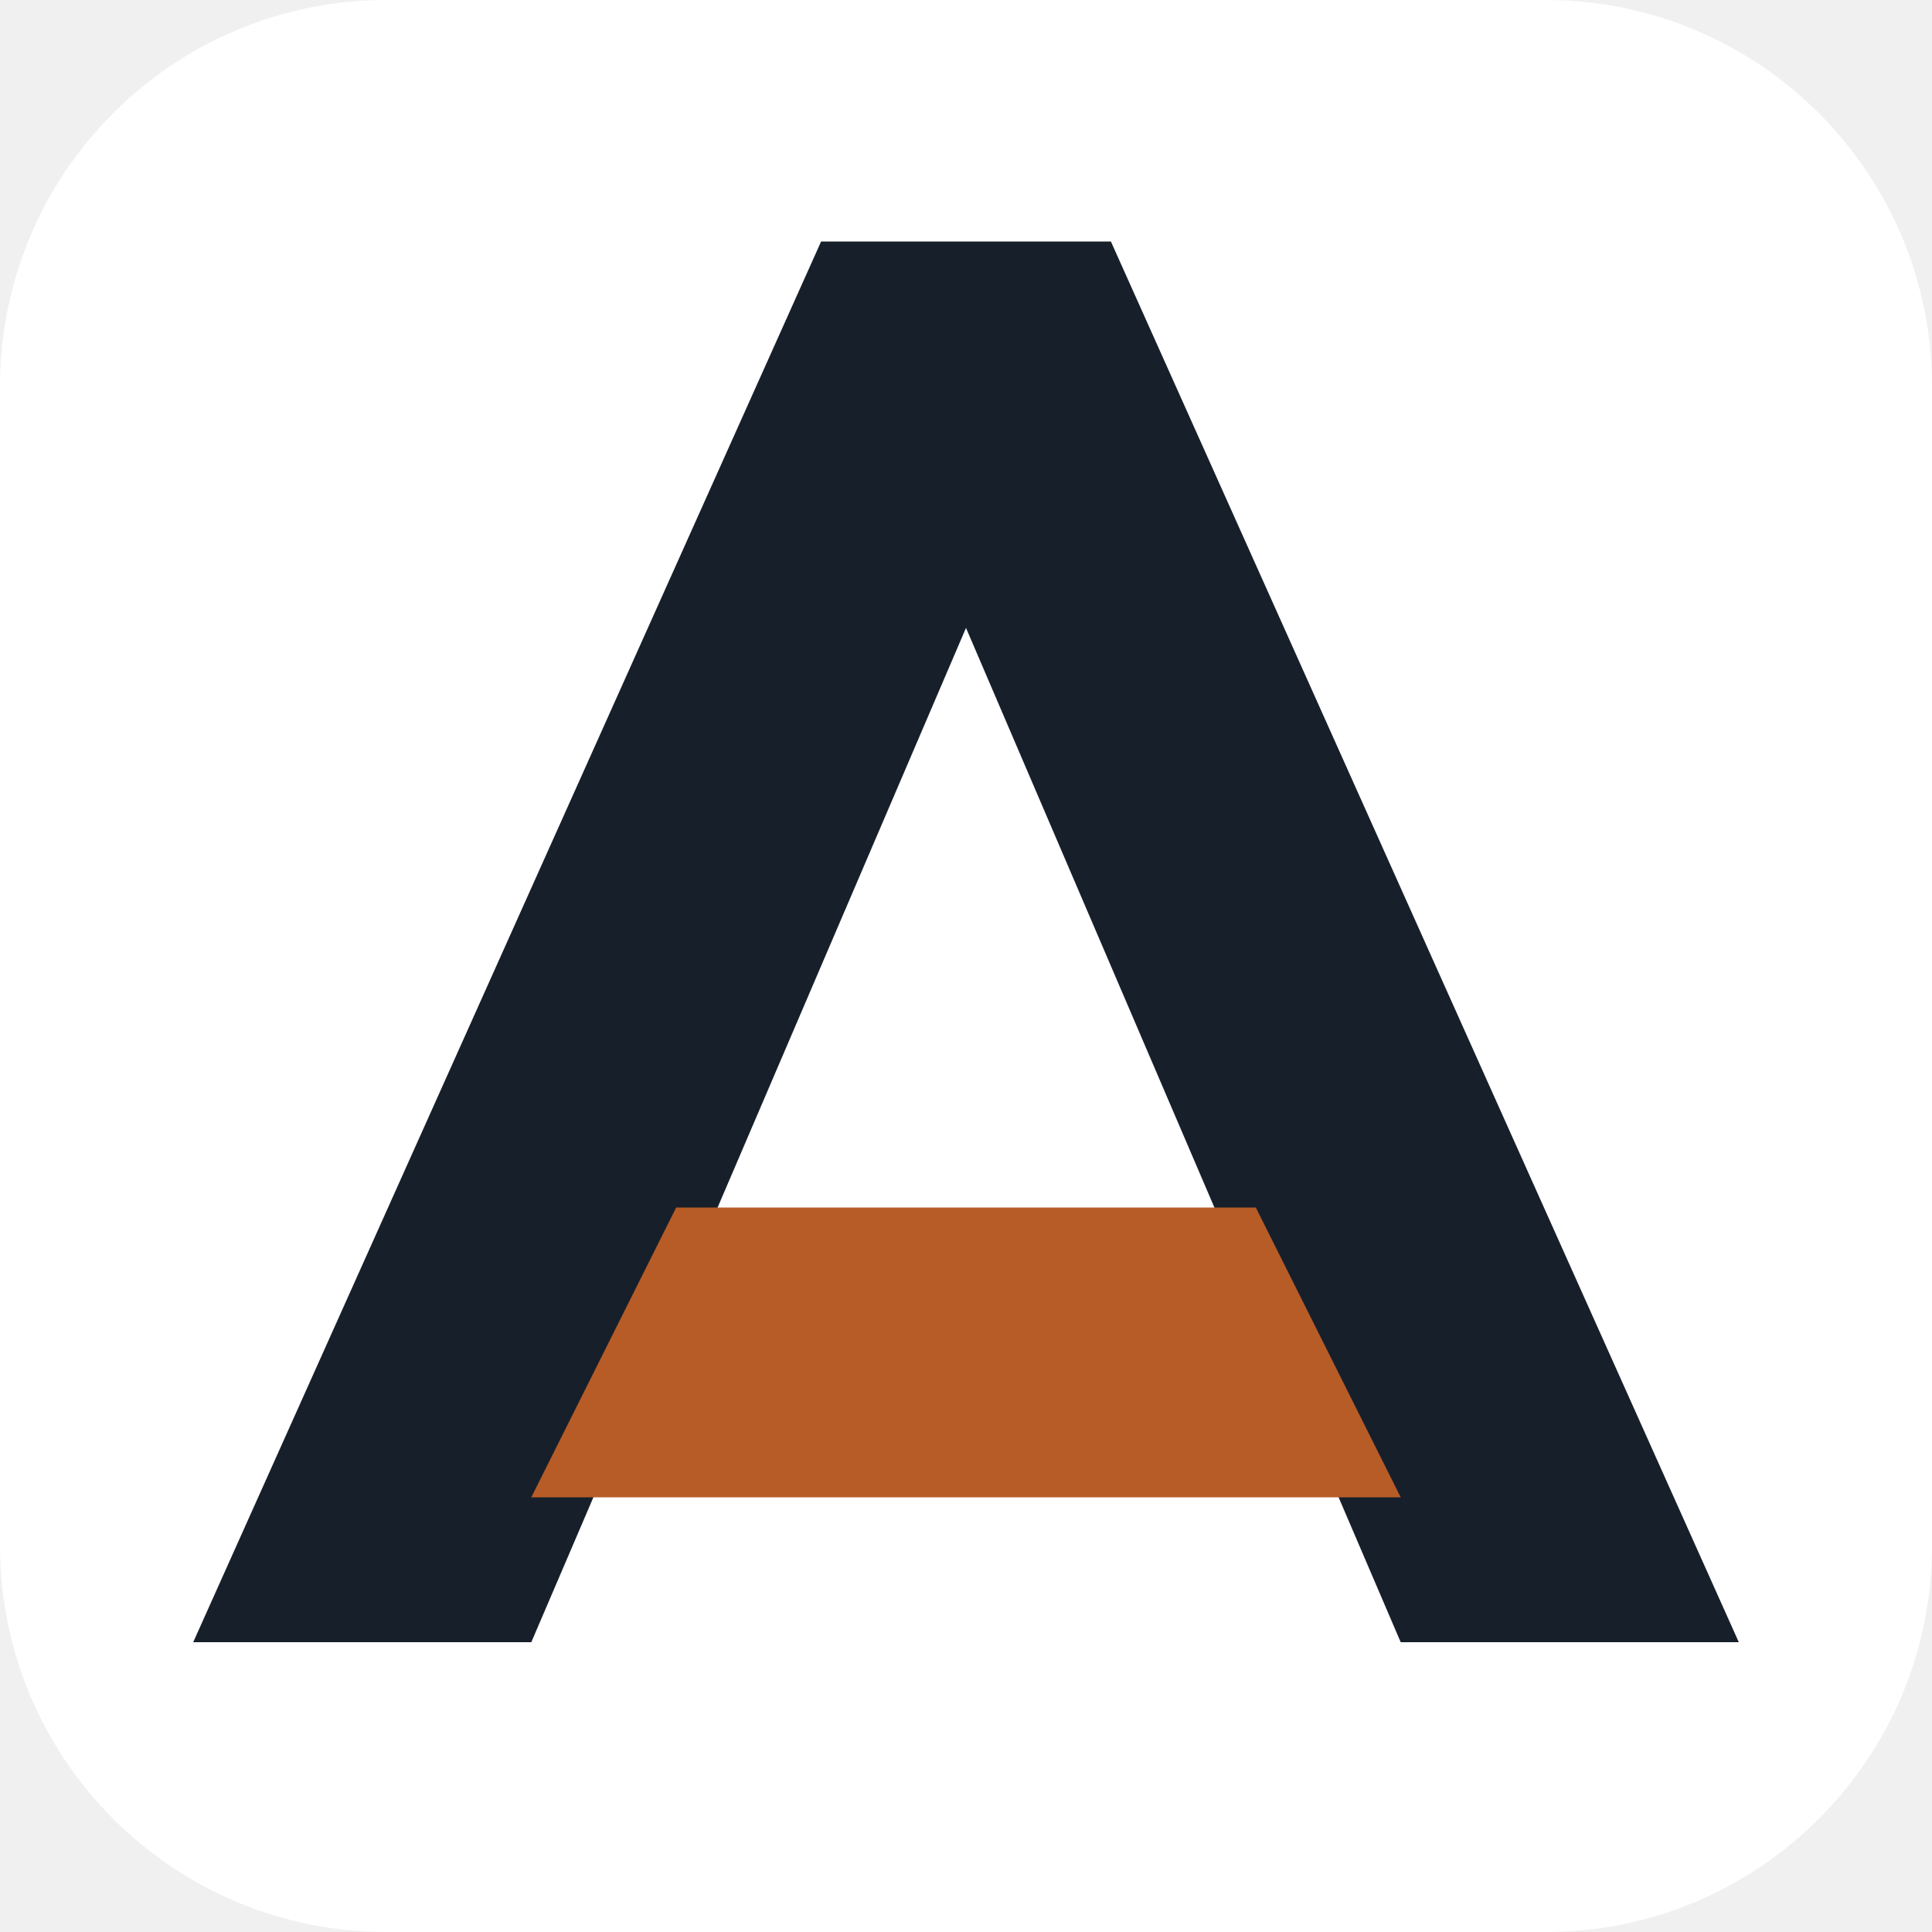
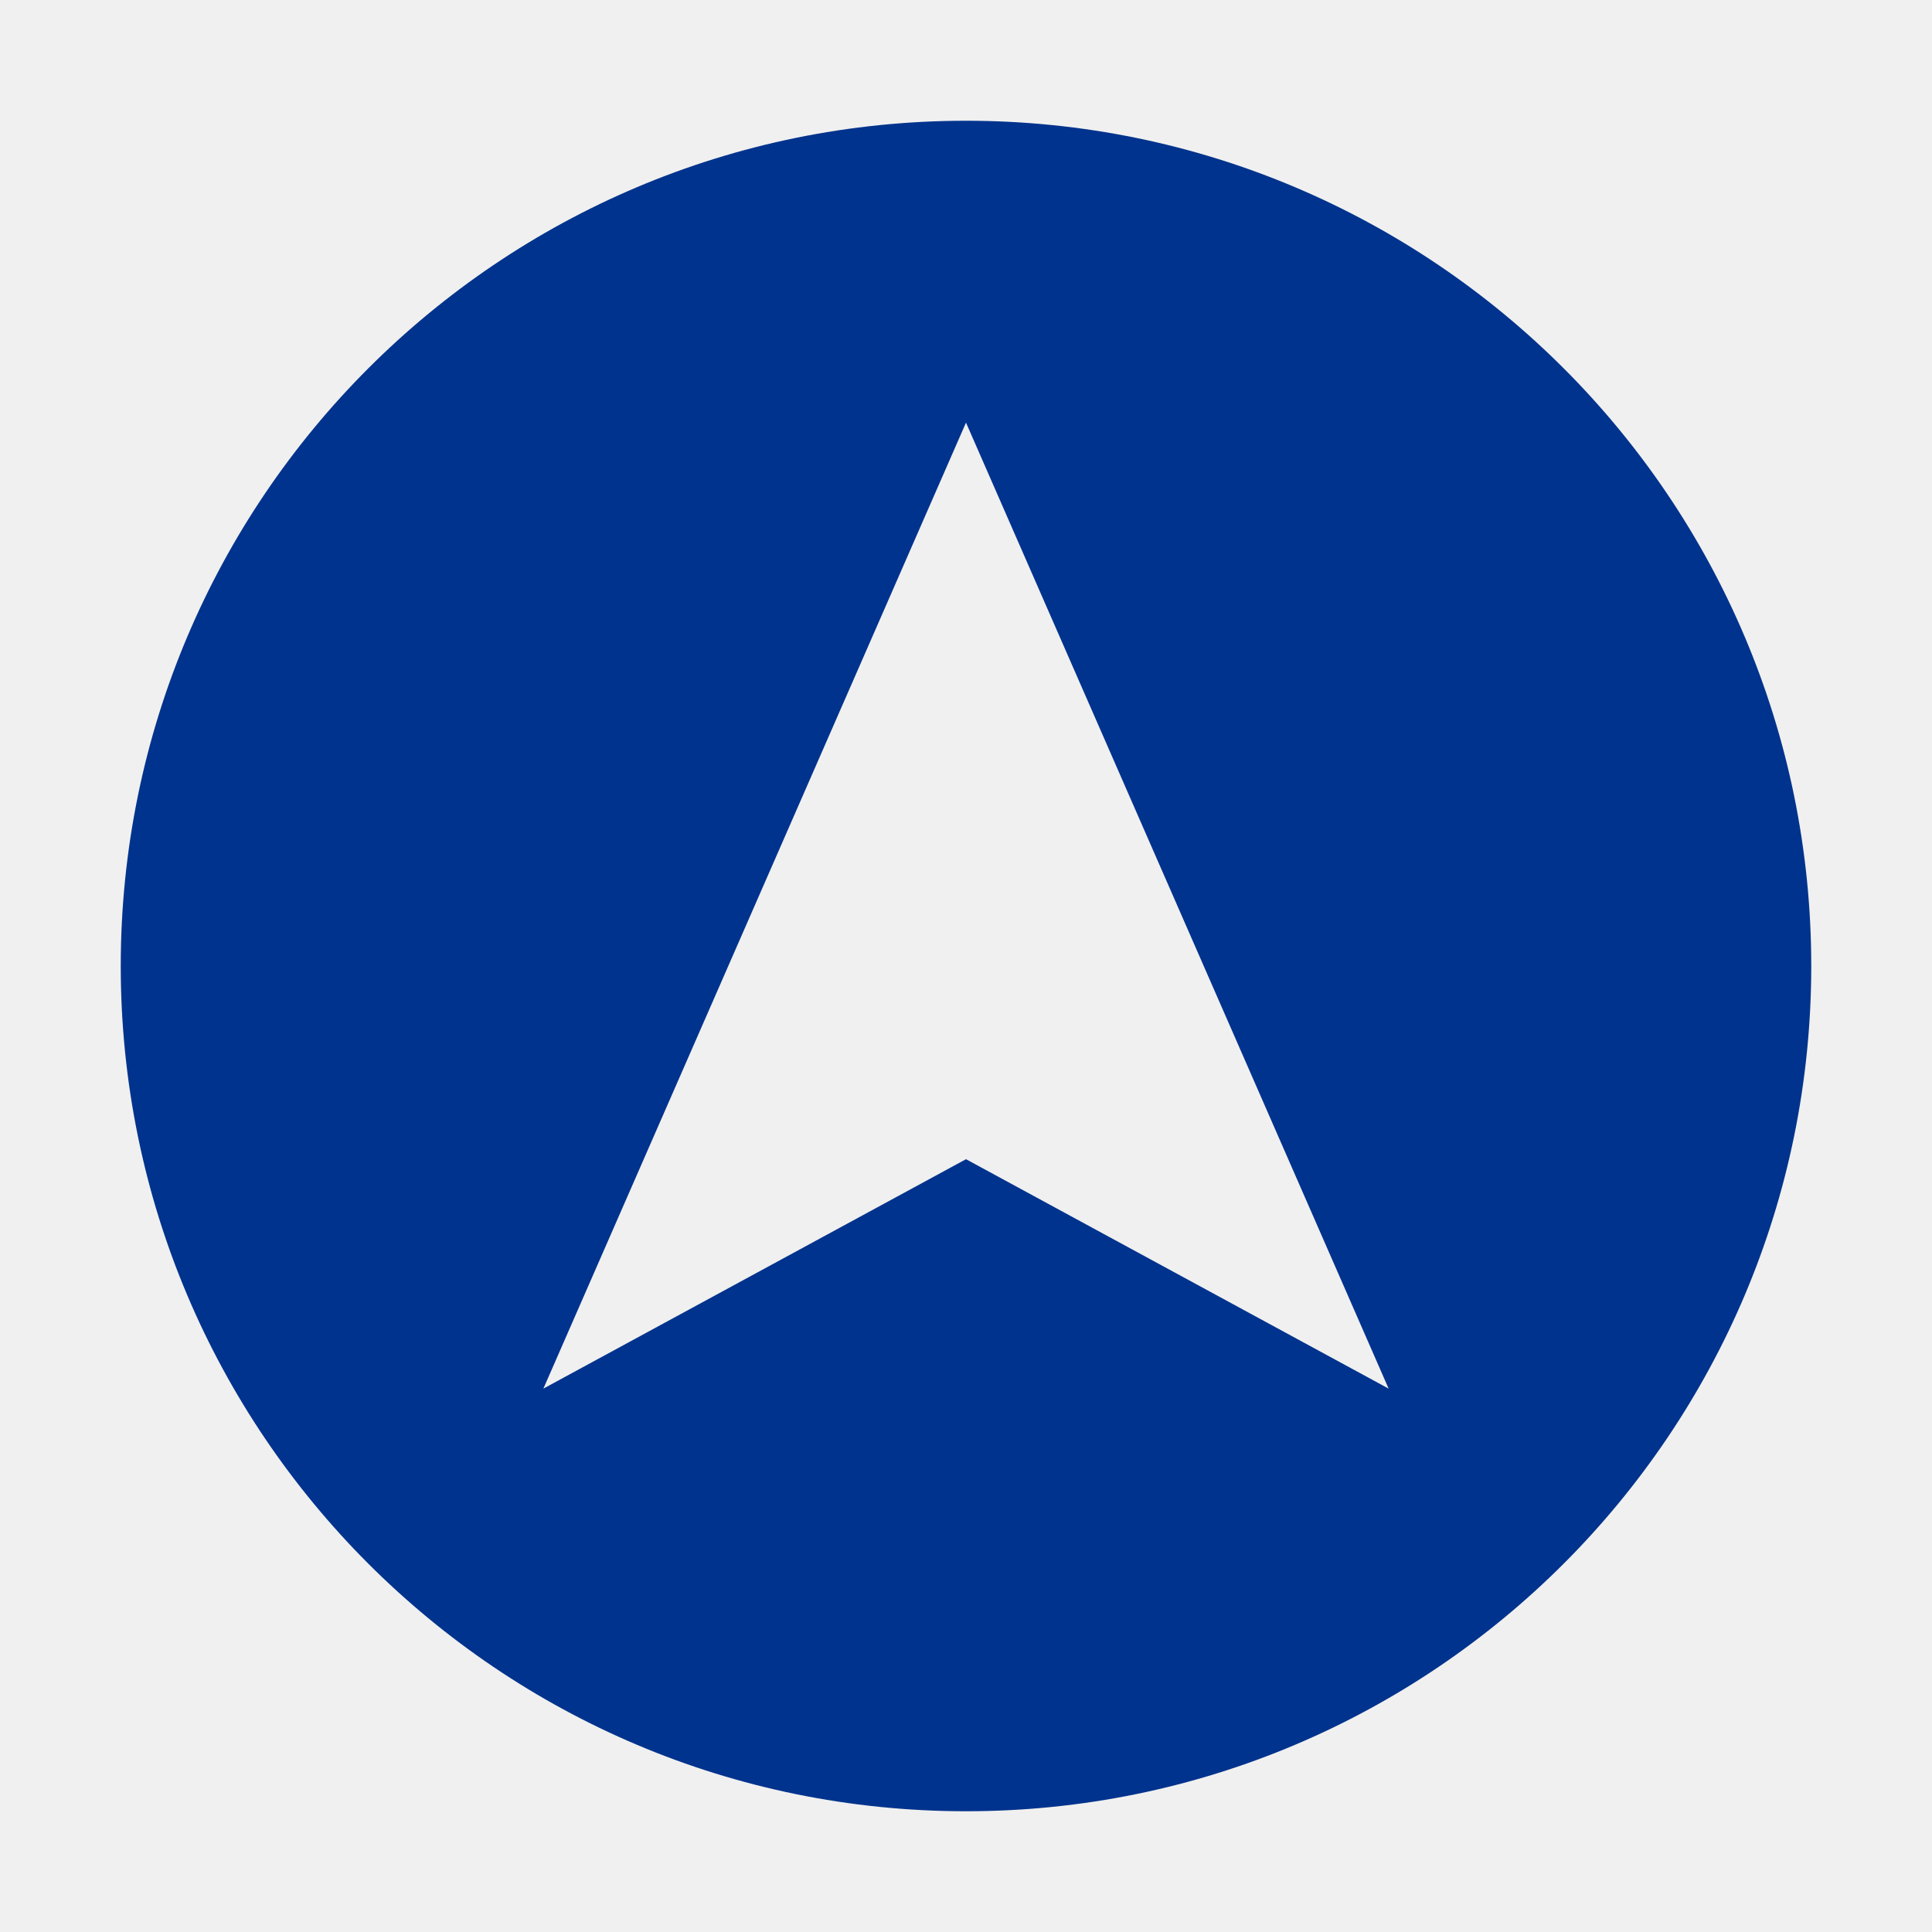
- <svg xmlns="http://www.w3.org/2000/svg" viewBox="0 0 40 40">
-   <rect width="40" height="40" rx="8" fill="#fff" />
-   <path d="M4 34 17 5h6l13 29h-7L20 13l-9 21Z" fill="#17202a" />
-   <path d="m14 25 12 0 3 6H11Z" fill="#b75c27" />
+ <svg xmlns="http://www.w3.org/2000/svg" viewBox="0 0 32 32" role="img" aria-labelledby="title">
+   <path fill="#00338D" fill-rule="evenodd" d="M30 16a14 14 0 1 1-28 0 14 14 0 0 1 28 0ZM16 7 9 23l7-3.8 7 3.8-7-16Z" />
</svg>
